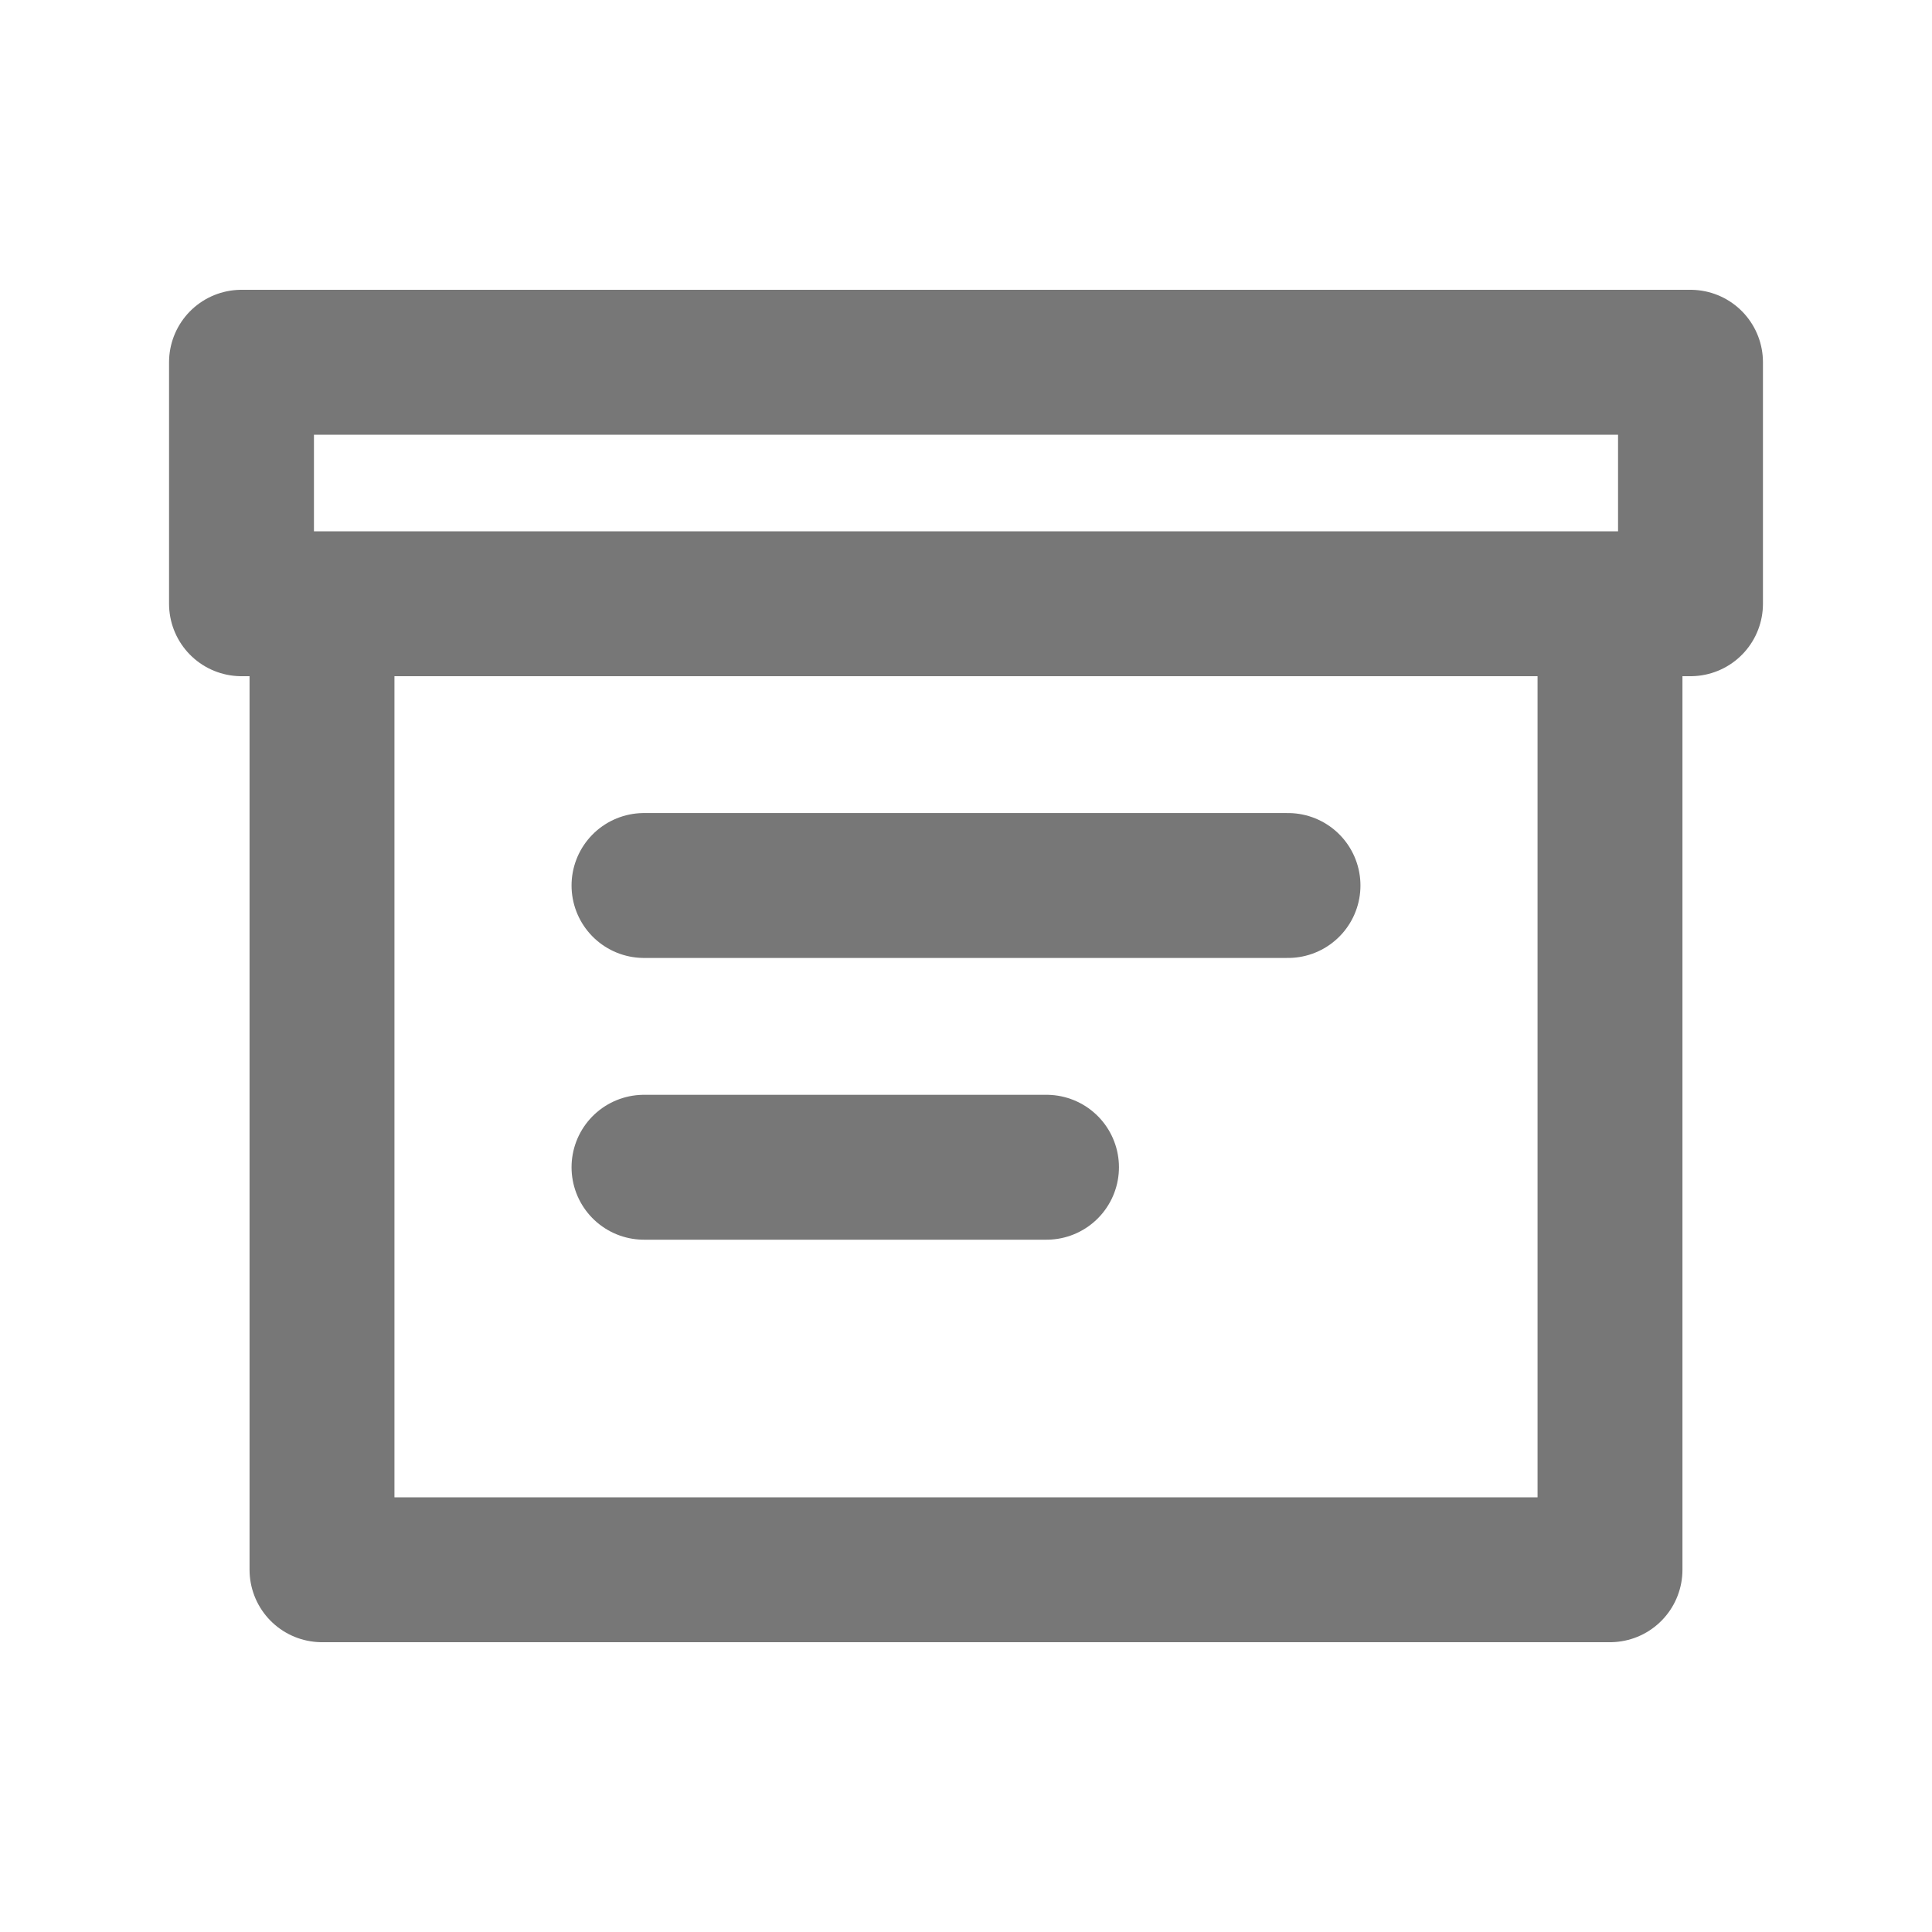
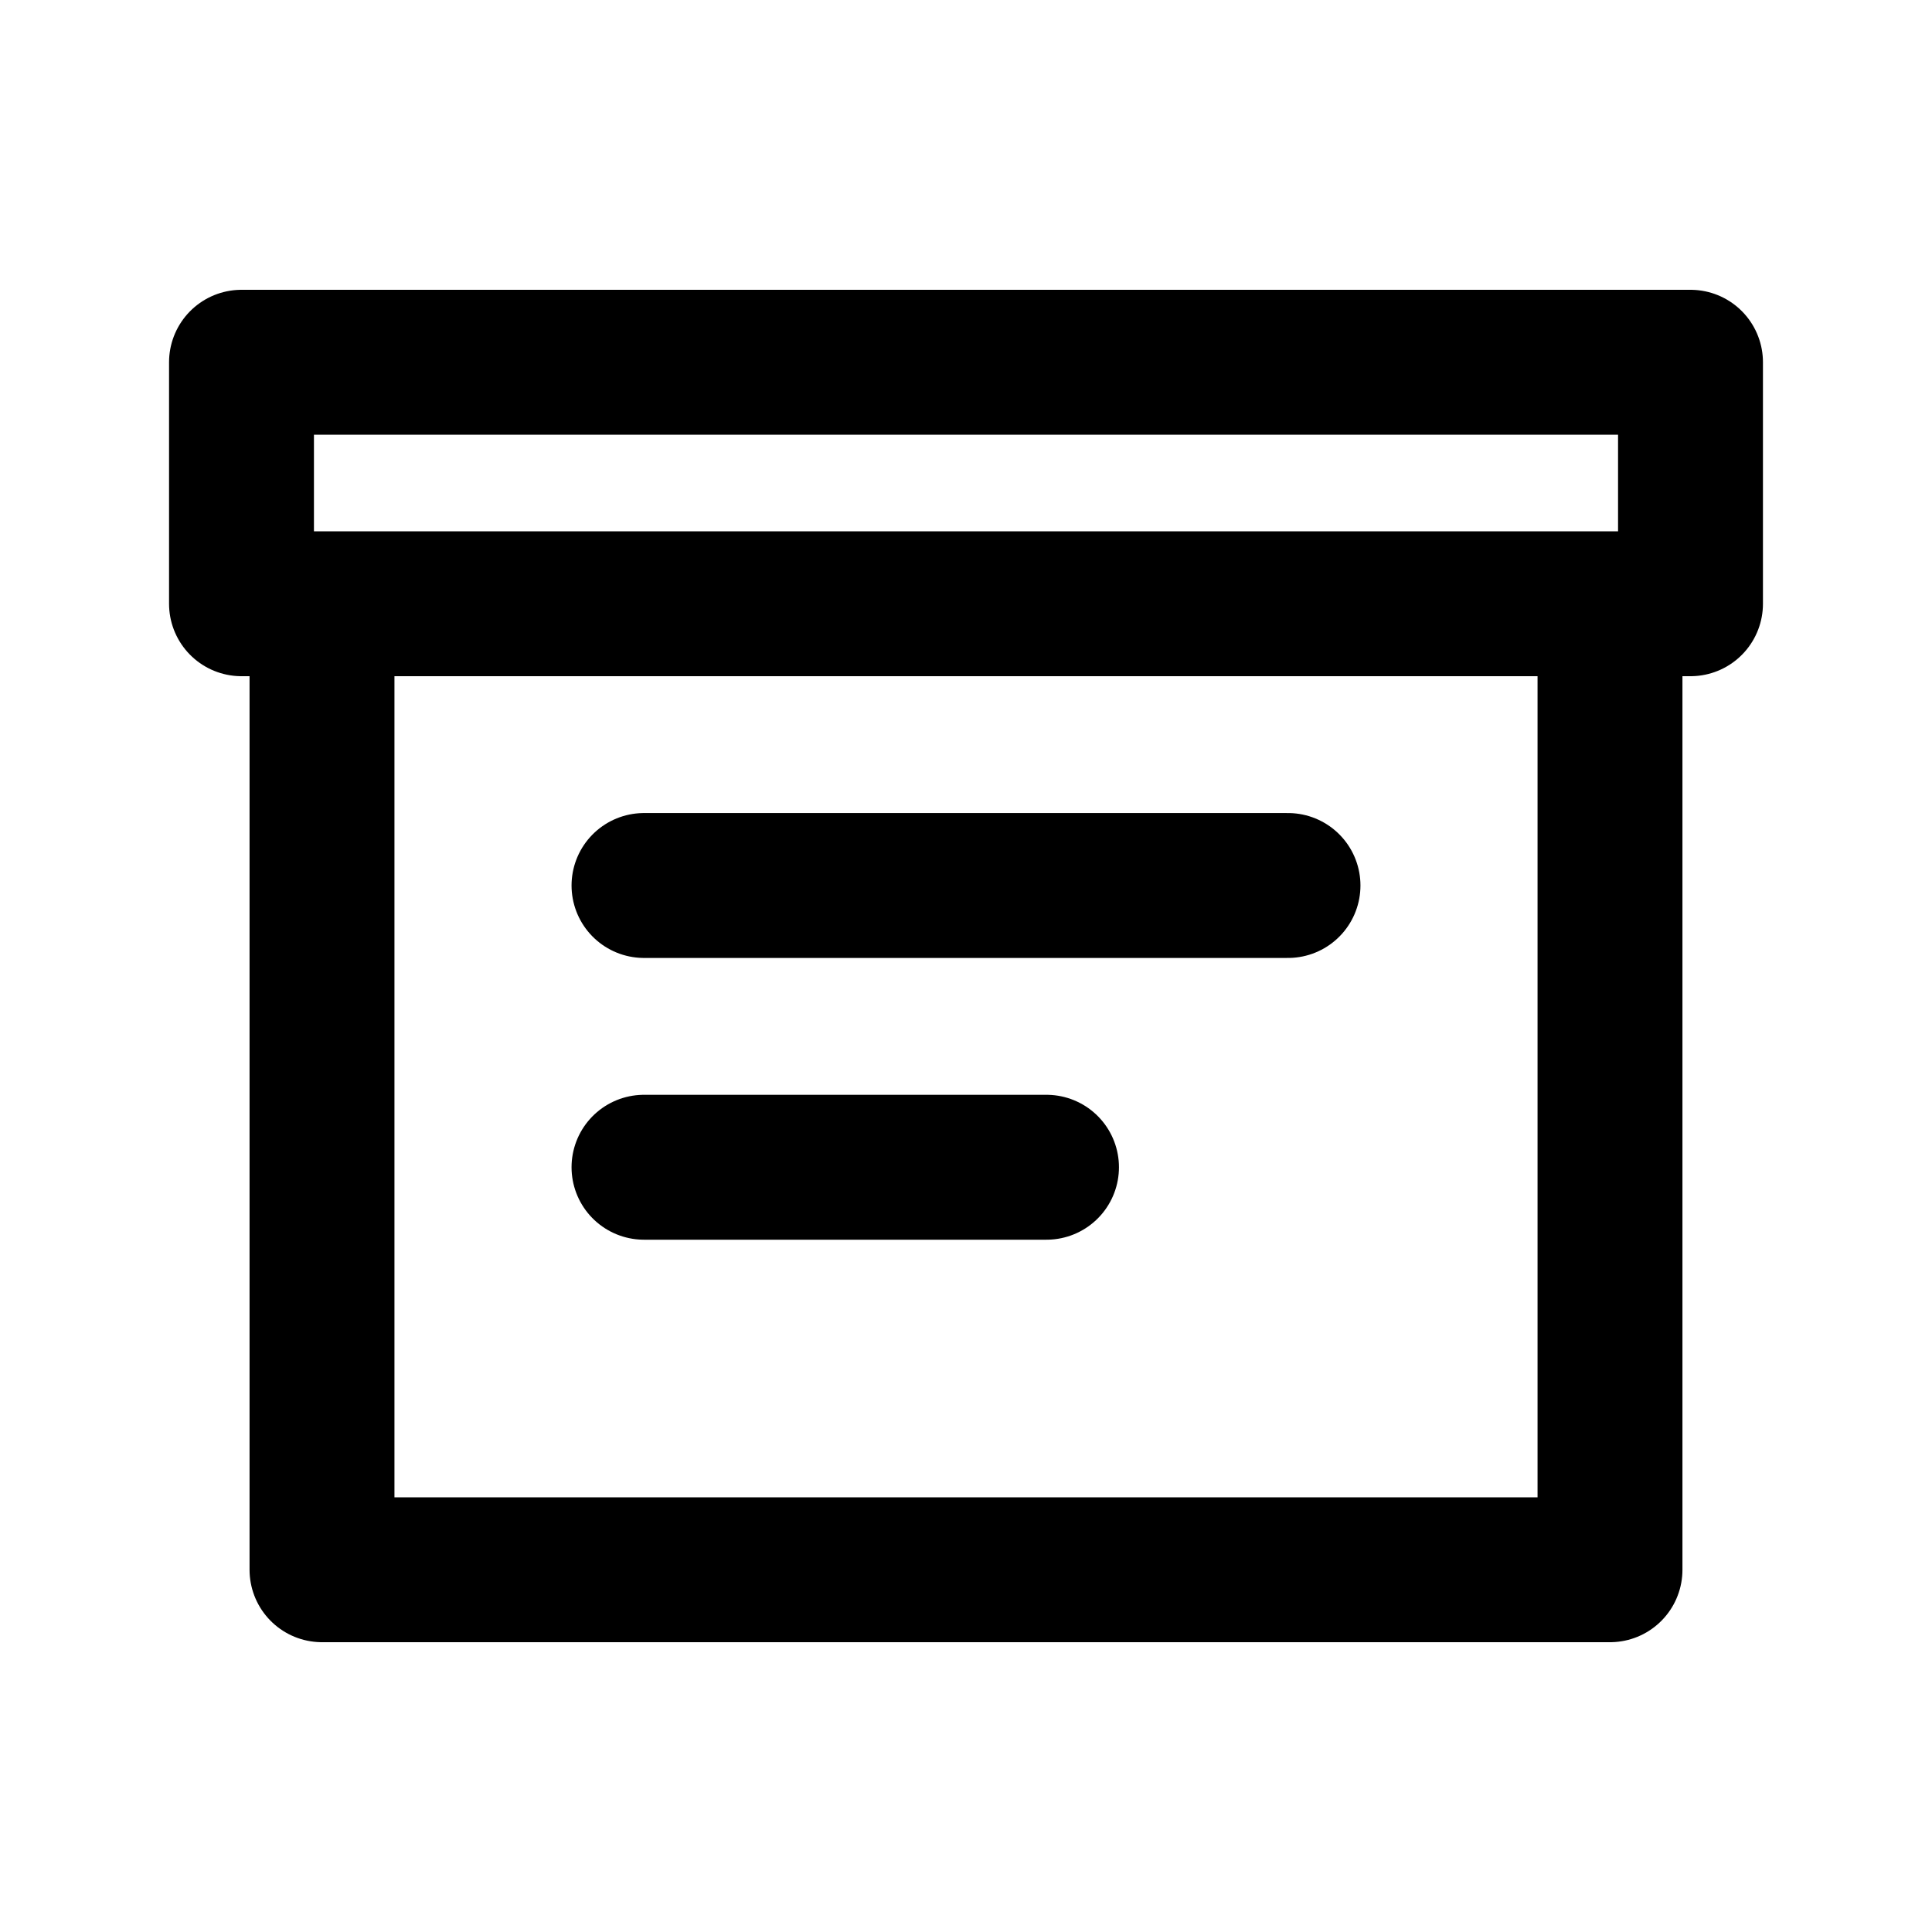
<svg xmlns="http://www.w3.org/2000/svg" width="24" height="24" viewBox="0 0 24 24">
-   <path d="M4 7.5h16v12H4zM3 4.5h18v3H3zM8 11h8M8 14.5h5" fill="none" stroke="#777777" stroke-width="1.8" stroke-linecap="round" stroke-linejoin="round" />
+   <path d="M4 7.5h16v12H4zM3 4.5h18v3H3zM8 11h8M8 14.5h5" fill="none" stroke="currentColor" stroke-width="1.8" stroke-linecap="round" stroke-linejoin="round" />
</svg>
